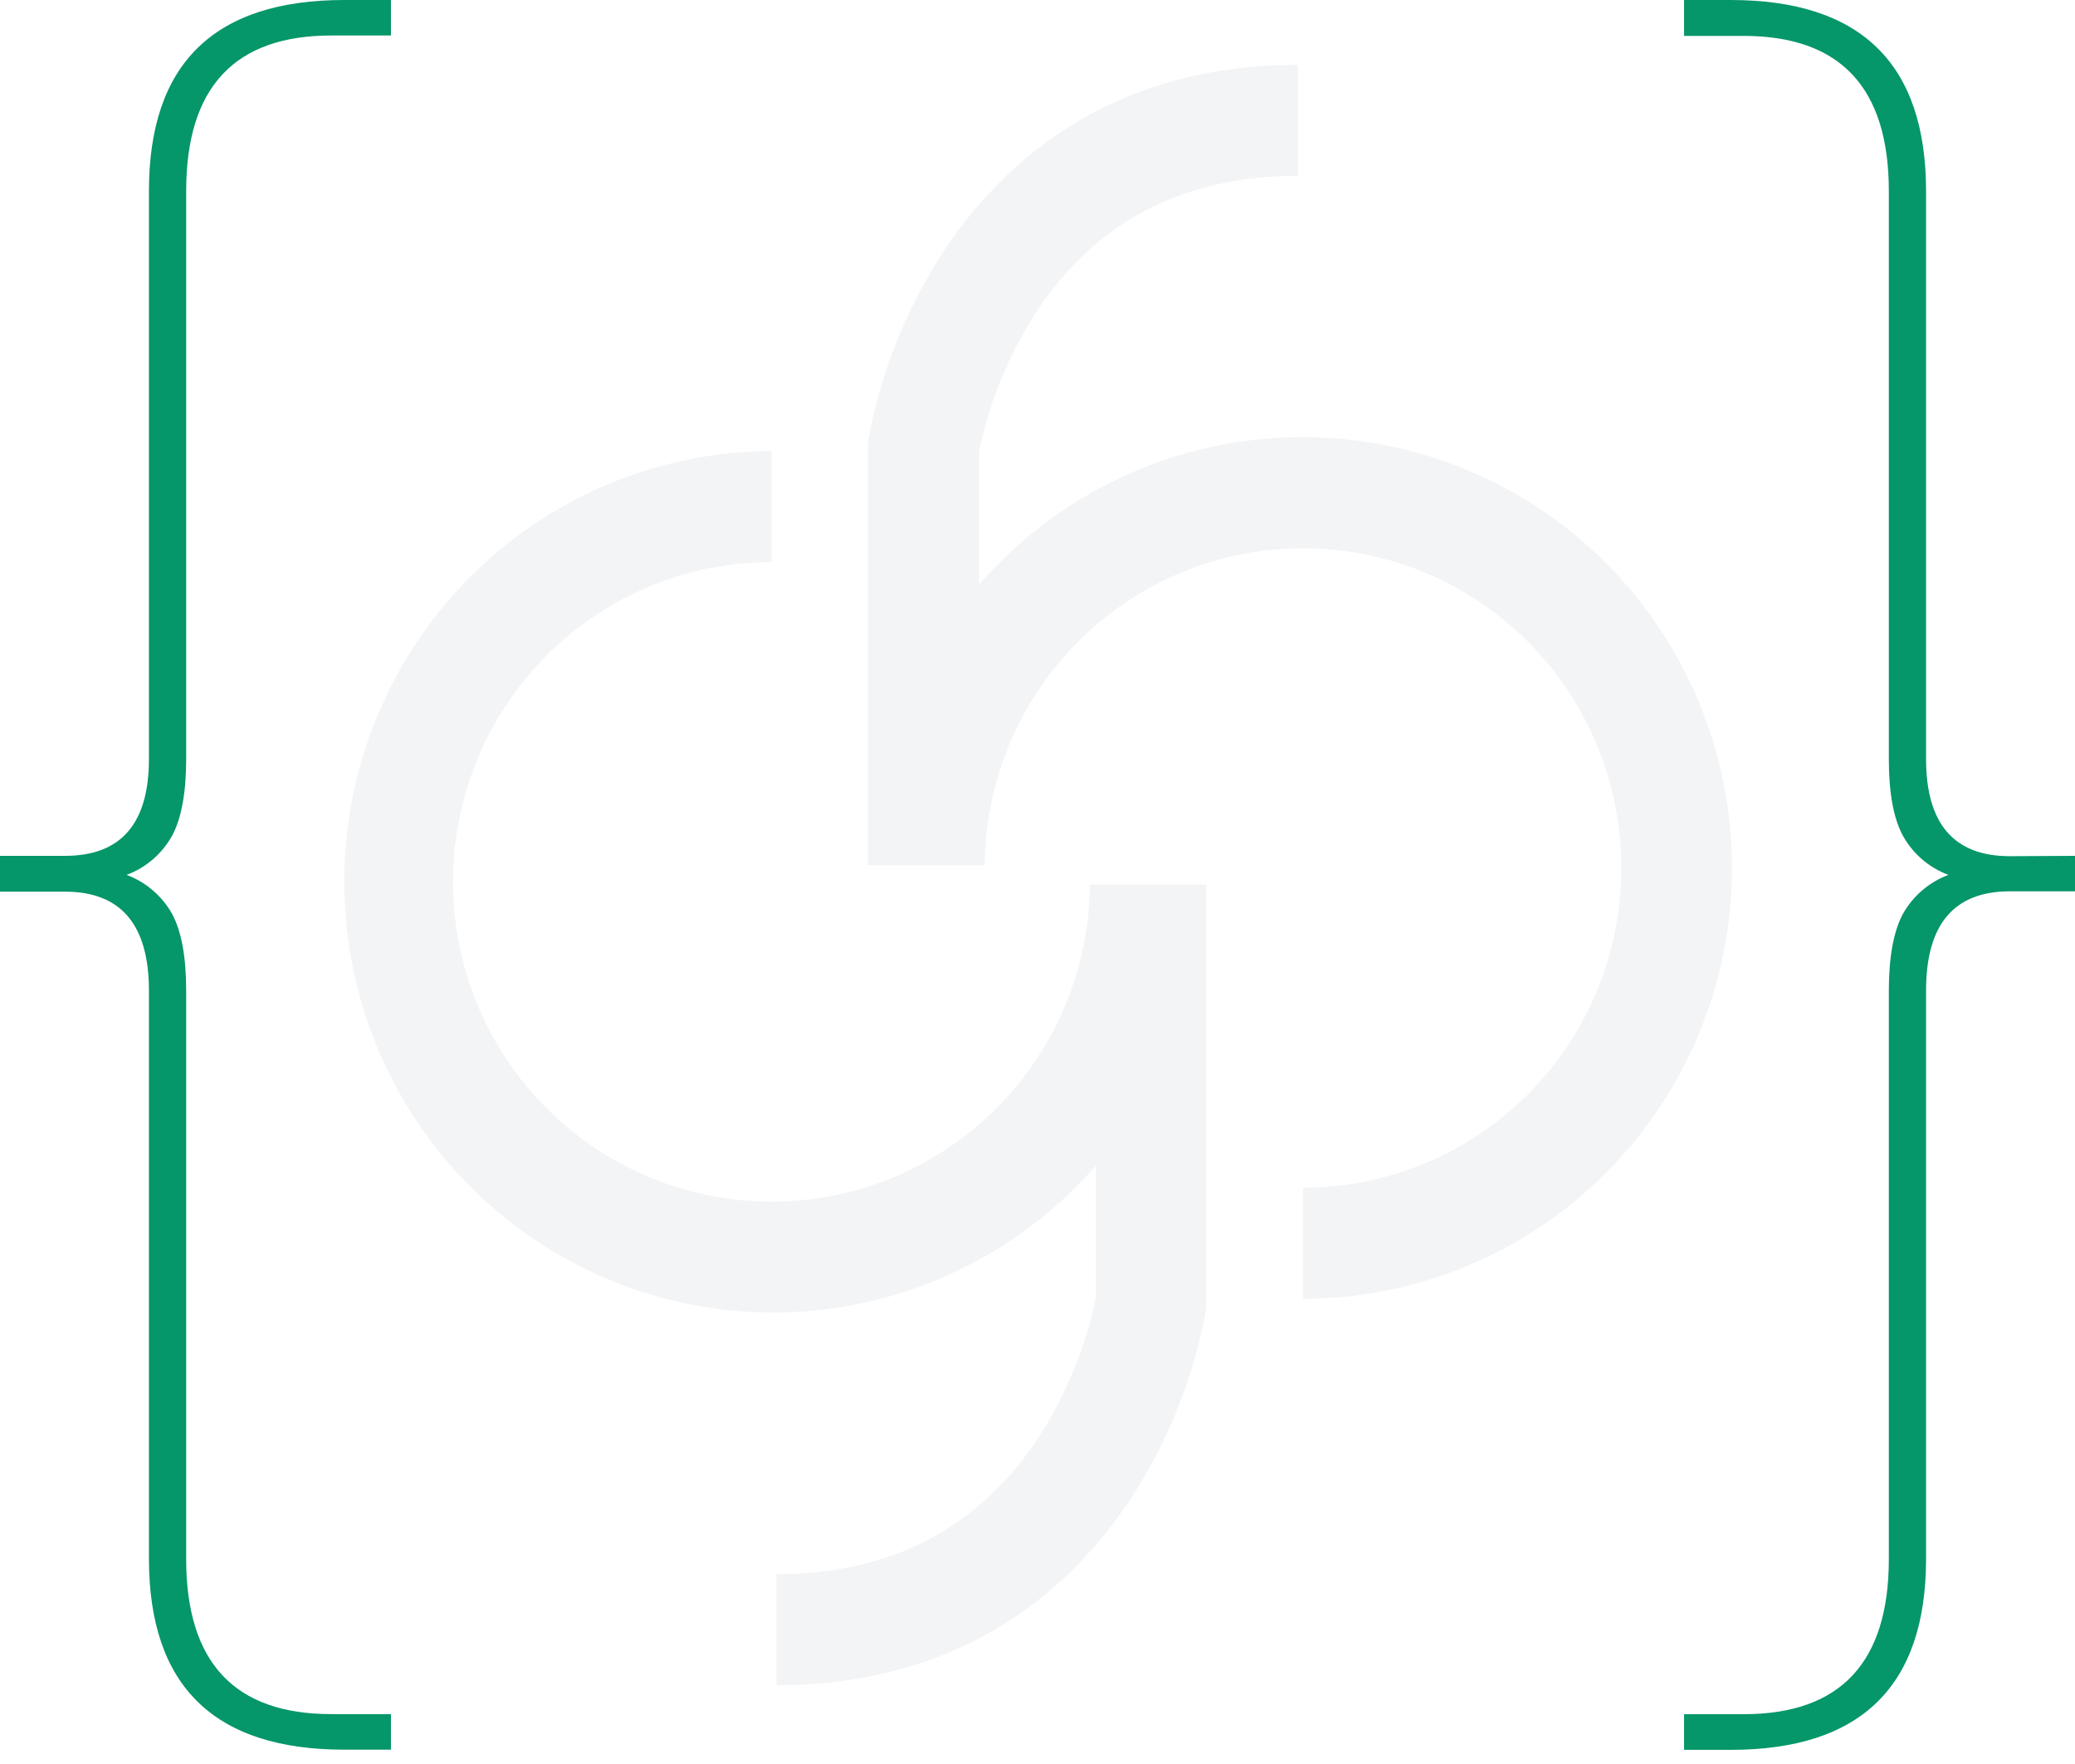
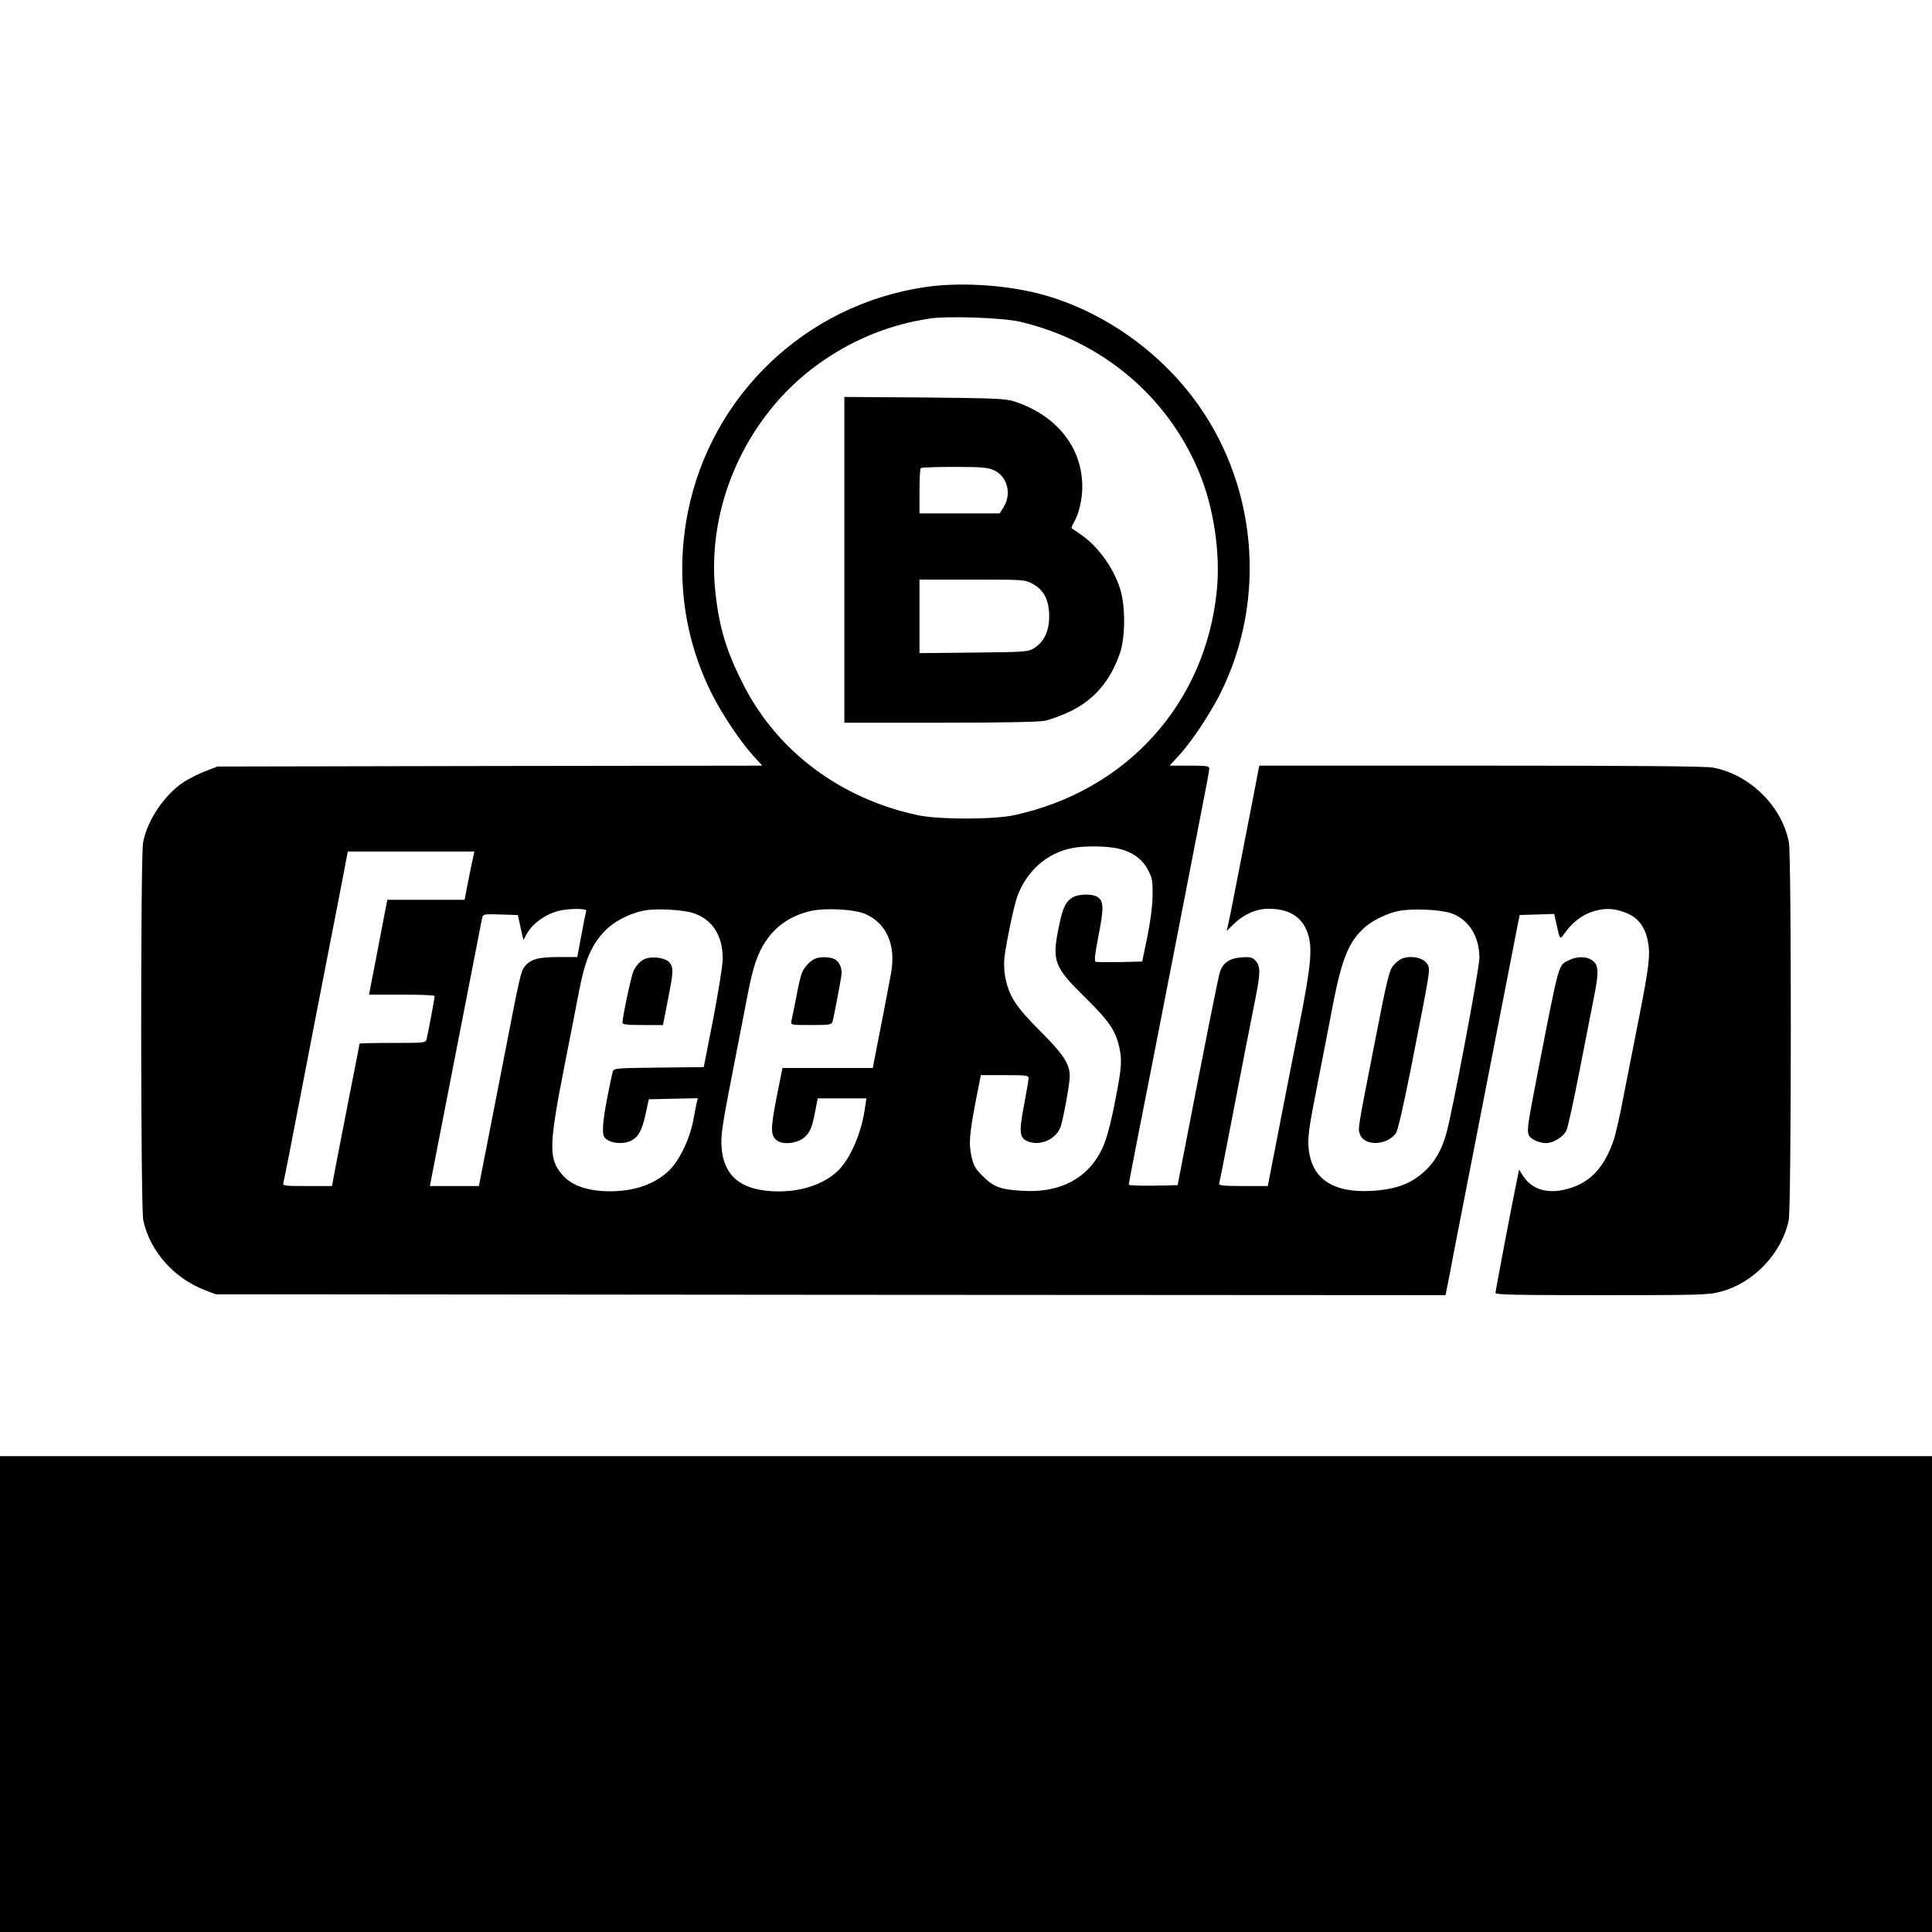
- <svg xmlns="http://www.w3.org/2000/svg" width="153" height="130" viewBox="0 0 153 130" fill="none">
-   <path d="M88.519 65.217H80.368C80.328 69.872 78.917 74.411 76.313 78.262C73.708 82.112 70.026 85.103 65.732 86.857C61.437 88.61 56.722 89.048 52.18 88.115C47.638 87.182 43.472 84.92 40.209 81.614C36.945 78.308 34.729 74.106 33.84 69.537C32.95 64.969 33.428 60.238 35.212 55.941C36.996 51.645 40.007 47.974 43.865 45.393C47.723 42.812 52.255 41.435 56.892 41.436V33.252C51.704 33.272 46.6 34.573 42.032 37.04C37.463 39.508 33.569 43.066 30.692 47.401C27.816 51.736 26.046 56.715 25.538 61.899C25.029 67.083 25.799 72.313 27.779 77.127C29.759 81.942 32.888 86.194 36.89 89.508C40.893 92.823 45.645 95.097 50.73 96.132C55.814 97.167 61.074 96.93 66.046 95.442C71.018 93.955 75.549 91.262 79.239 87.601C79.782 87.062 80.307 86.504 80.807 85.935V95.693C80.043 99.309 78.633 102.757 76.647 105.869C72.266 112.607 65.738 116.056 57.252 116.056V124.24C71.467 124.24 79.355 116.669 83.486 110.316C86.167 106.163 88.01 101.521 88.909 96.655L88.952 96.361V65.241L88.519 65.217Z" fill="#F3F4F6" />
-   <path d="M96.109 32.235C87.741 32.202 79.702 35.507 73.761 41.424C73.212 41.969 72.681 42.532 72.18 43.108V33.343C72.947 29.636 74.395 26.104 76.451 22.93C80.826 16.32 87.305 12.963 95.7 12.963V4.784C81.491 4.784 73.596 12.344 69.466 18.703C66.786 22.857 64.942 27.498 64.036 32.363L63.999 32.664V63.783H72.602C72.642 59.13 74.054 54.593 76.659 50.744C79.263 46.895 82.944 43.906 87.237 42.154C91.53 40.402 96.244 39.965 100.784 40.898C105.324 41.831 109.488 44.092 112.75 47.397C116.013 50.702 118.228 54.902 119.117 59.469C120.007 64.036 119.53 68.765 117.747 73.06C115.964 77.355 112.955 81.024 109.099 83.606C105.243 86.187 100.712 87.564 96.078 87.564V95.749C104.466 95.749 112.511 92.403 118.442 86.447C124.373 80.492 127.705 72.414 127.705 63.992C127.705 55.569 124.373 47.492 118.442 41.536C112.511 35.581 104.466 32.235 96.078 32.235H96.109Z" fill="#F3F4F6" />
-   <path d="M153 63.097V65.713H148.192C144.076 65.713 142.018 68.149 142.018 73.021V114.916C142.018 124.31 137.215 129.006 127.608 129.006H124.173V126.378H128.566C135.704 126.378 139.273 122.566 139.273 114.941V73.046C139.273 70.595 139.614 68.684 140.304 67.391C141.047 66.058 142.239 65.033 143.666 64.5C142.236 63.969 141.043 62.941 140.304 61.602C139.614 60.322 139.273 58.435 139.273 55.954V14.09C139.273 6.465 135.704 2.65 128.566 2.646H124.173V0H127.608C137.211 0 142.014 4.697 142.018 14.09V55.954C142.018 60.733 144.076 63.122 148.192 63.122L153 63.097ZM4.801 63.097C8.922 63.097 10.982 60.716 10.982 55.954V14.09C10.982 4.697 15.785 0 25.392 0H28.827V2.616H24.434C17.296 2.616 13.727 6.44 13.727 14.09V55.954C13.727 58.405 13.386 60.322 12.696 61.602C11.957 62.941 10.764 63.969 9.334 64.5C10.76 65.031 11.952 66.054 12.696 67.385C13.386 68.678 13.727 70.559 13.727 73.04V114.935C13.727 122.564 17.296 126.376 24.434 126.372H28.827V128.994H25.392C15.785 128.994 10.982 124.297 10.982 114.904V73.046C10.982 68.178 8.922 65.742 4.801 65.737H0V63.097H4.801Z" fill="#059669" />
+ <svg xmlns="http://www.w3.org/2000/svg" version="1.0" width="1080pt" height="1080pt" viewBox="0 0 1080 1080" preserveAspectRatio="xMidYMid meet">
+   <g transform="translate(0,1080) scale(0.1,-0.1)" fill="#000000" stroke="none">
+     <path d="M5170 9195 c-665 -99 -1194 -602 -1325 -1259 -69 -351 -23 -702 135 -1016 56 -111 155 -260 225 -338 l56 -62 -1523 -2 -1523 -3 -67 -26 c-37 -14 -89 -41 -117 -58 -110 -71 -207 -214 -231 -340 -15 -78 -14 -2043 1 -2113 37 -172 171 -324 347 -391 l57 -22 3437 -3 3438 -2 5 22 c3 13 25 127 49 253 37 191 310 1592 349 1790 l12 60 96 3 97 3 12 -53 c21 -96 19 -93 50 -50 40 56 94 97 152 116 67 21 116 20 183 -5 69 -26 109 -75 126 -157 16 -77 8 -143 -50 -437 -27 -137 -66 -334 -86 -437 -19 -102 -44 -211 -54 -240 -57 -166 -142 -250 -283 -280 -102 -21 -182 9 -228 85 l-18 29 -11 -53 c-29 -139 -121 -624 -121 -636 0 -11 108 -13 593 -13 546 0 599 1 664 19 185 48 342 213 382 399 15 70 16 2035 1 2113 -38 202 -219 380 -424 418 -41 8 -446 11 -1298 11 l-1238 0 -5 -22 c-2 -13 -20 -104 -39 -203 -99 -509 -125 -643 -132 -670 l-7 -29 39 38 c55 54 126 86 194 86 113 0 184 -42 217 -128 32 -83 24 -181 -45 -527 -34 -170 -87 -442 -118 -602 l-57 -293 -138 0 c-106 0 -137 3 -134 13 2 6 27 131 55 277 28 146 69 357 91 470 22 113 49 249 60 304 25 128 25 166 -2 195 -19 20 -29 23 -80 19 -64 -5 -98 -27 -118 -76 -9 -23 -83 -396 -205 -1027 l-33 -170 -136 -3 c-75 -1 -137 1 -137 6 0 5 18 98 39 208 39 195 121 615 262 1339 38 198 88 450 109 561 22 110 40 208 40 217 0 15 -13 17 -111 17 l-111 0 57 62 c70 78 169 227 225 338 269 535 207 1191 -157 1665 -215 280 -531 491 -861 575 -196 49 -444 63 -632 35z m530 -193 c458 -107 828 -417 1004 -844 81 -196 119 -450 98 -660 -63 -631 -504 -1119 -1133 -1255 -118 -25 -419 -25 -538 0 -431 92 -784 355 -974 727 -96 187 -136 320 -158 519 -54 500 189 1017 610 1300 181 122 372 197 586 230 101 16 407 5 505 -17z m553 -2946 c77 -18 133 -58 165 -120 24 -46 26 -61 25 -146 -1 -59 -13 -147 -30 -230 l-28 -135 -124 -3 c-69 -1 -130 -1 -136 2 -9 3 -4 44 16 147 30 152 29 191 -5 214 -26 19 -99 19 -135 1 -42 -22 -60 -57 -81 -162 -41 -197 -30 -227 148 -402 140 -138 173 -189 193 -297 12 -67 6 -117 -41 -347 -17 -82 -40 -161 -59 -200 -78 -164 -233 -247 -441 -235 -126 7 -165 21 -226 82 -43 43 -52 59 -64 113 -15 73 -11 119 25 310 l28 142 133 0 c120 0 134 -2 134 -17 0 -9 -12 -78 -26 -153 -29 -151 -25 -182 23 -201 71 -27 159 14 183 85 16 52 50 239 50 280 0 69 -36 123 -167 254 -134 134 -171 191 -193 296 -7 35 -9 81 -5 115 11 89 54 292 72 341 53 142 166 242 306 269 66 14 197 12 260 -3z m-3606 -38 c-3 -13 -16 -74 -28 -135 l-22 -113 -216 0 -216 0 -39 -203 c-21 -111 -44 -230 -51 -264 l-12 -63 184 0 c100 0 183 -3 183 -8 0 -9 -37 -208 -45 -239 -5 -23 -7 -23 -190 -23 -102 0 -185 -2 -185 -4 0 -1 -26 -138 -59 -302 -32 -164 -67 -343 -77 -396 l-18 -98 -139 0 c-127 0 -138 1 -133 18 3 9 44 217 91 462 47 245 117 605 155 800 38 195 80 408 92 473 l22 117 354 0 354 0 -5 -22z m630 -310 c-2 -7 -15 -68 -27 -135 l-23 -123 -104 0 c-114 0 -157 -12 -190 -53 -22 -29 -25 -42 -123 -547 -39 -201 -85 -436 -102 -522 l-31 -158 -137 0 -137 0 18 93 c59 302 270 1386 274 1405 5 22 9 23 103 20 l97 -3 15 -70 16 -70 16 30 c33 62 108 116 185 134 61 14 156 13 150 -1z m607 -15 c102 -38 156 -126 156 -252 0 -37 -24 -184 -53 -336 l-53 -270 -251 -3 c-229 -2 -252 -4 -257 -20 -3 -9 -17 -75 -31 -146 -25 -130 -31 -202 -17 -222 23 -34 102 -45 151 -20 41 22 60 57 80 149 l18 82 137 3 137 3 -6 -23 c-3 -13 -12 -59 -20 -103 -22 -111 -82 -232 -143 -286 -90 -80 -214 -116 -366 -107 -100 7 -173 36 -220 88 -80 89 -79 161 8 605 37 187 74 376 82 420 35 179 68 258 142 338 51 54 135 99 218 116 72 15 230 6 288 -16z m953 -2 c118 -52 171 -170 145 -326 -10 -57 -70 -368 -93 -482 l-10 -53 -253 0 -252 0 -33 -165 c-35 -180 -34 -216 5 -242 38 -25 117 -13 155 23 30 29 40 56 59 157 l11 57 136 0 136 0 -7 -48 c-18 -138 -78 -280 -146 -351 -75 -76 -199 -121 -335 -121 -208 0 -312 82 -322 254 -4 58 7 132 62 411 36 187 75 386 86 443 29 149 54 222 99 290 59 88 141 143 250 169 83 19 243 11 307 -16z m3275 4 c98 -34 158 -129 158 -250 0 -60 -153 -873 -186 -985 -31 -108 -79 -180 -156 -237 -68 -50 -145 -73 -258 -80 -221 -13 -341 69 -355 243 -5 58 2 112 49 349 30 154 71 363 90 464 49 247 88 340 176 418 43 38 123 77 185 90 77 16 235 9 297 -12z" />
+     <path d="M4720 7671 l0 -911 535 0 c346 0 553 4 587 11 29 6 91 29 138 51 136 65 227 171 281 328 30 89 31 264 0 360 -38 120 -127 241 -226 307 -22 15 -42 29 -44 30 -3 2 3 17 13 34 27 47 46 126 46 199 0 219 -144 399 -380 476 -49 16 -107 18 -502 22 l-448 3 0 -910z m837 500 c74 -34 99 -131 54 -205 l-23 -36 -224 0 -224 0 0 123 c0 68 3 127 7 130 3 4 88 7 187 7 156 0 187 -3 223 -19z m214 -634 c64 -34 94 -91 94 -182 0 -83 -28 -142 -84 -178 -35 -21 -45 -22 -338 -25 l-303 -3 0 205 0 206 293 0 c288 0 295 0 338 -23z" />
+     <path d="M3615 5443 c-27 -7 -54 -32 -72 -67 -13 -24 -63 -258 -63 -293 0 -10 27 -13 113 -13 l113 0 27 138 c32 161 33 183 9 212 -18 23 -84 35 -127 23z" />
+     <path d="M4555 5440 c-27 -11 -61 -49 -73 -80 -6 -14 -20 -75 -31 -135 -12 -61 -24 -120 -27 -132 -4 -23 -3 -23 110 -23 101 0 115 2 120 18 5 17 41 203 49 256 7 41 -10 81 -39 95 -29 13 -80 14 -109 1z" />
+     <path d="M7834 5440 c-11 -4 -32 -22 -46 -38 -22 -27 -35 -79 -101 -419 -98 -500 -97 -491 -85 -523 23 -68 150 -65 201 5 11 15 41 147 86 372 107 545 106 539 93 568 -18 40 -92 58 -148 35z" />
+     <path d="M8772 5433 c-62 -30 -53 1 -172 -608 -61 -315 -65 -341 -54 -370 9 -22 57 -45 97 -45 40 0 97 35 114 72 7 14 40 164 73 334 33 170 69 354 80 408 28 139 27 179 -6 205 -32 25 -86 27 -132 4z" />
+     <path d="M0 1330 l0 -1330 5400 0 5400 0 0 1330 0 1330 -5400 0 -5400 0 0 -1330z" />
+   </g>
</svg>
